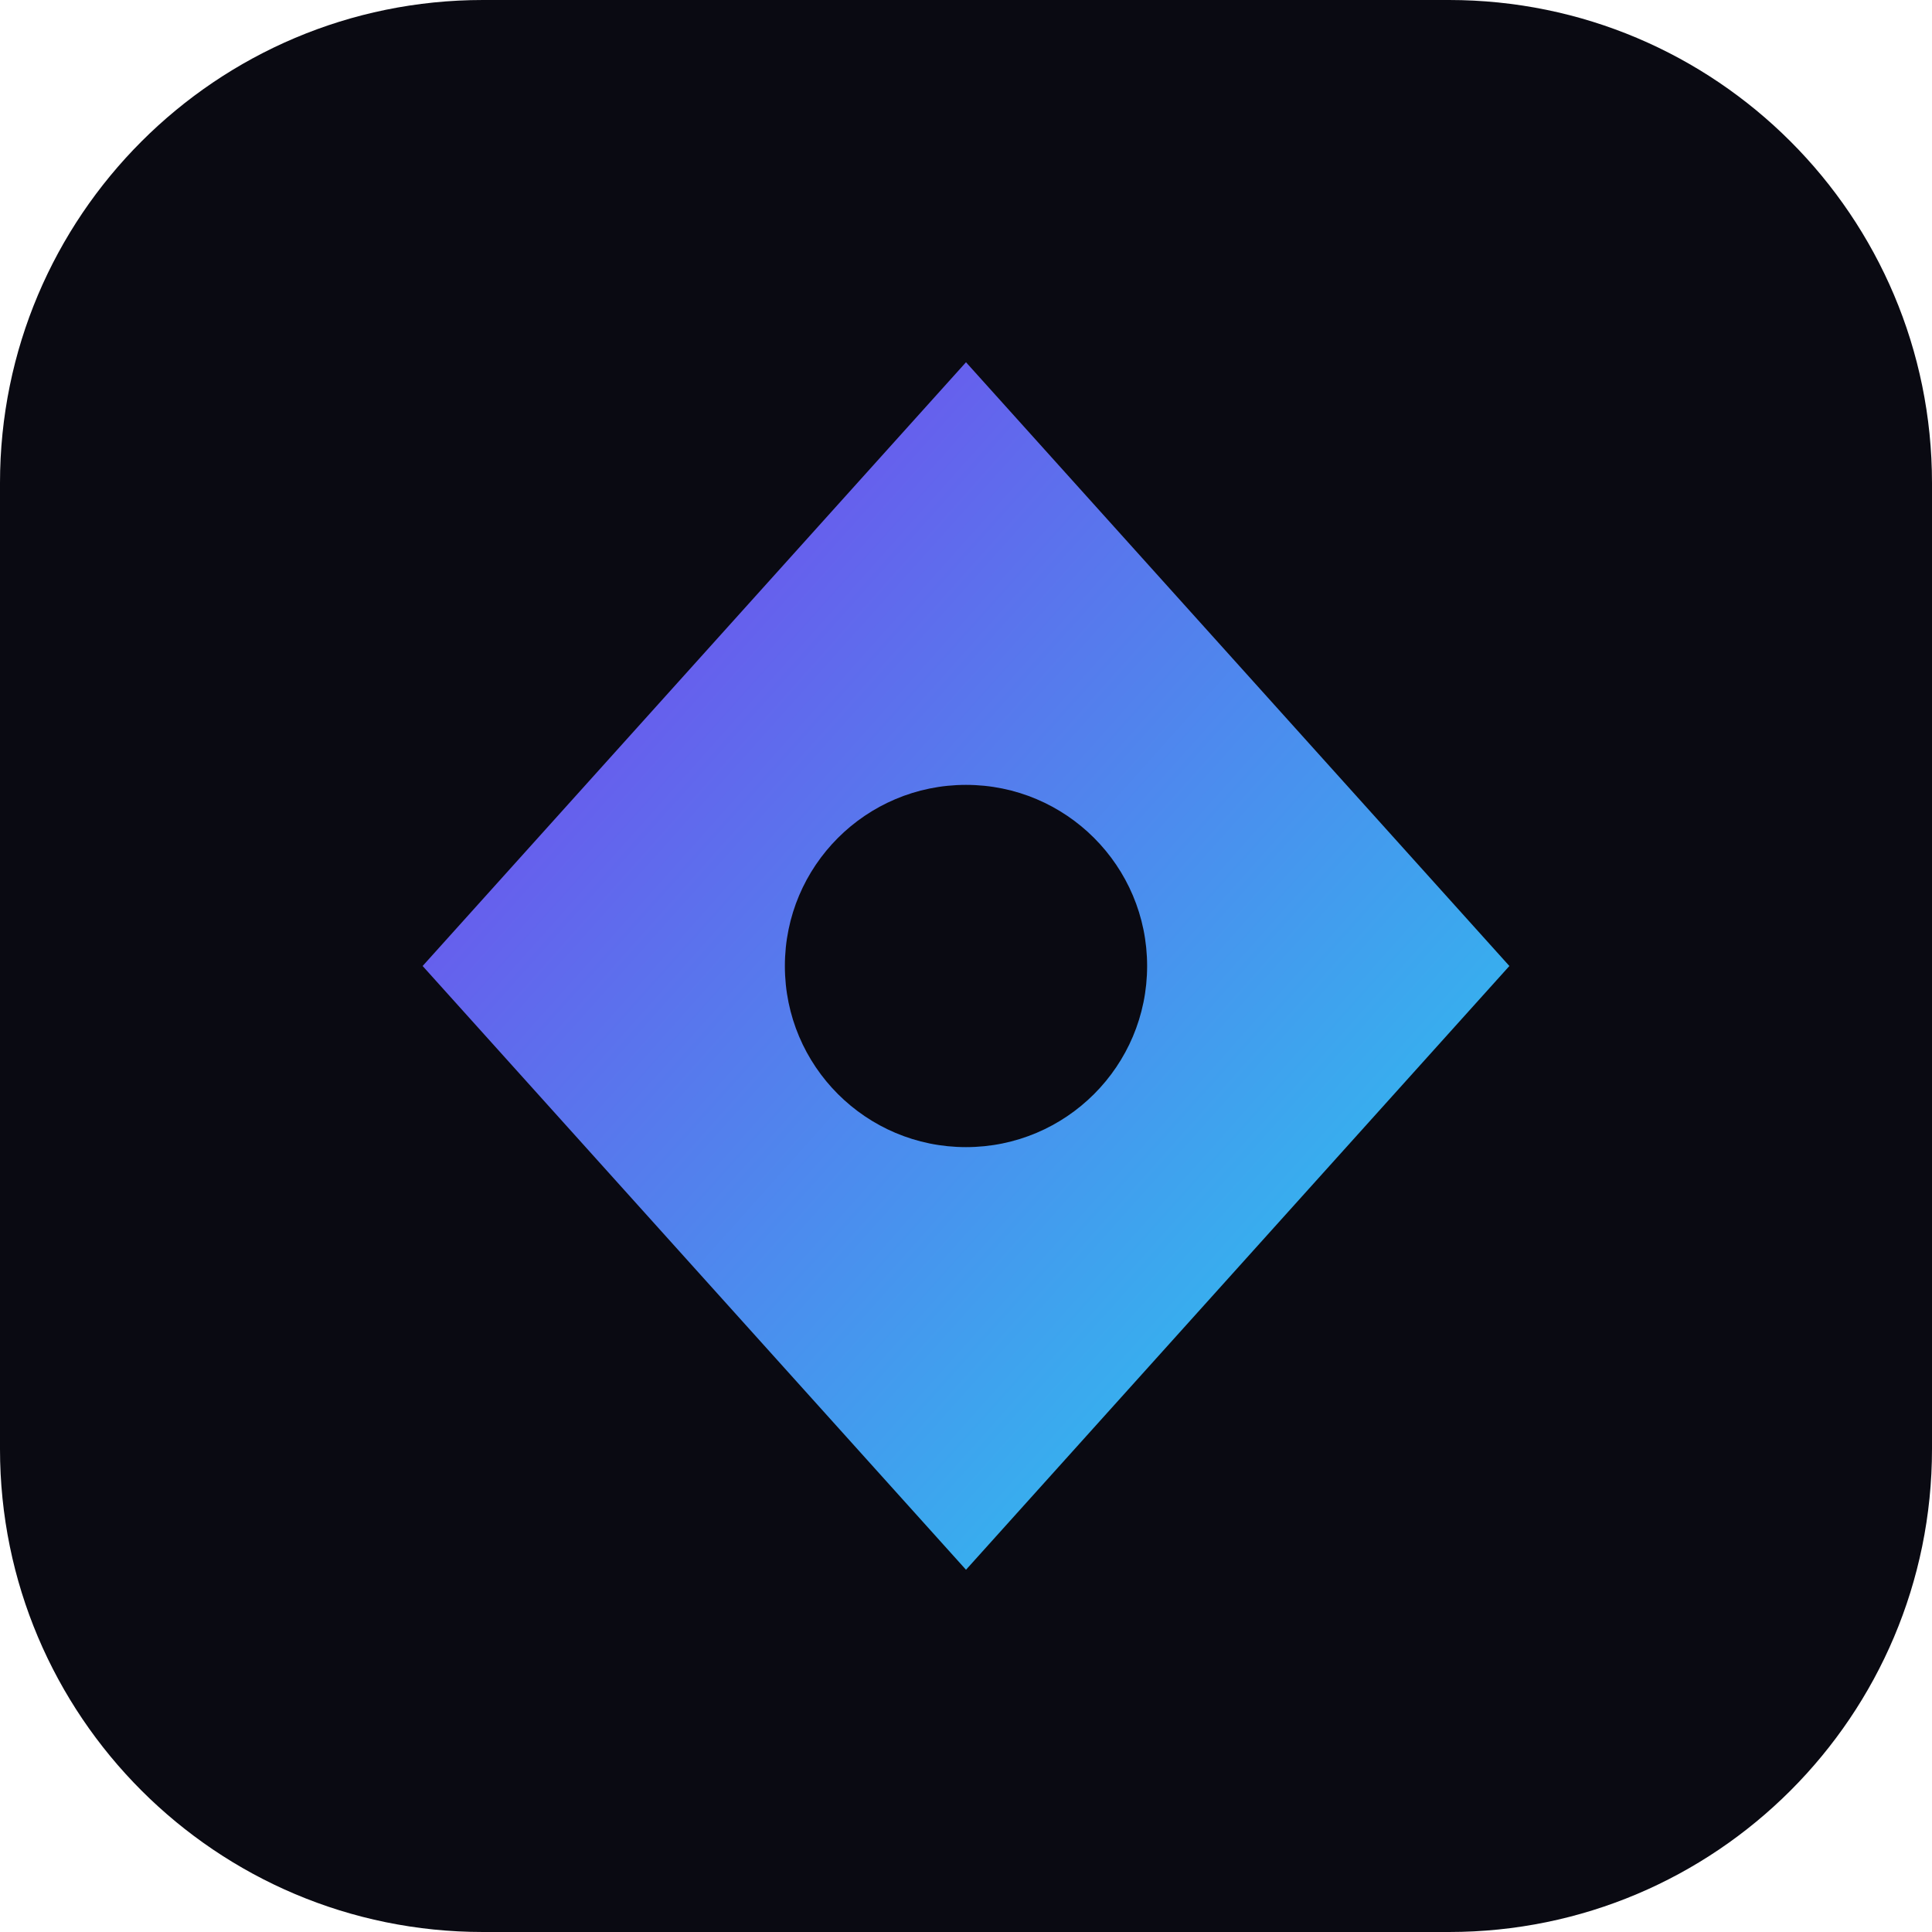
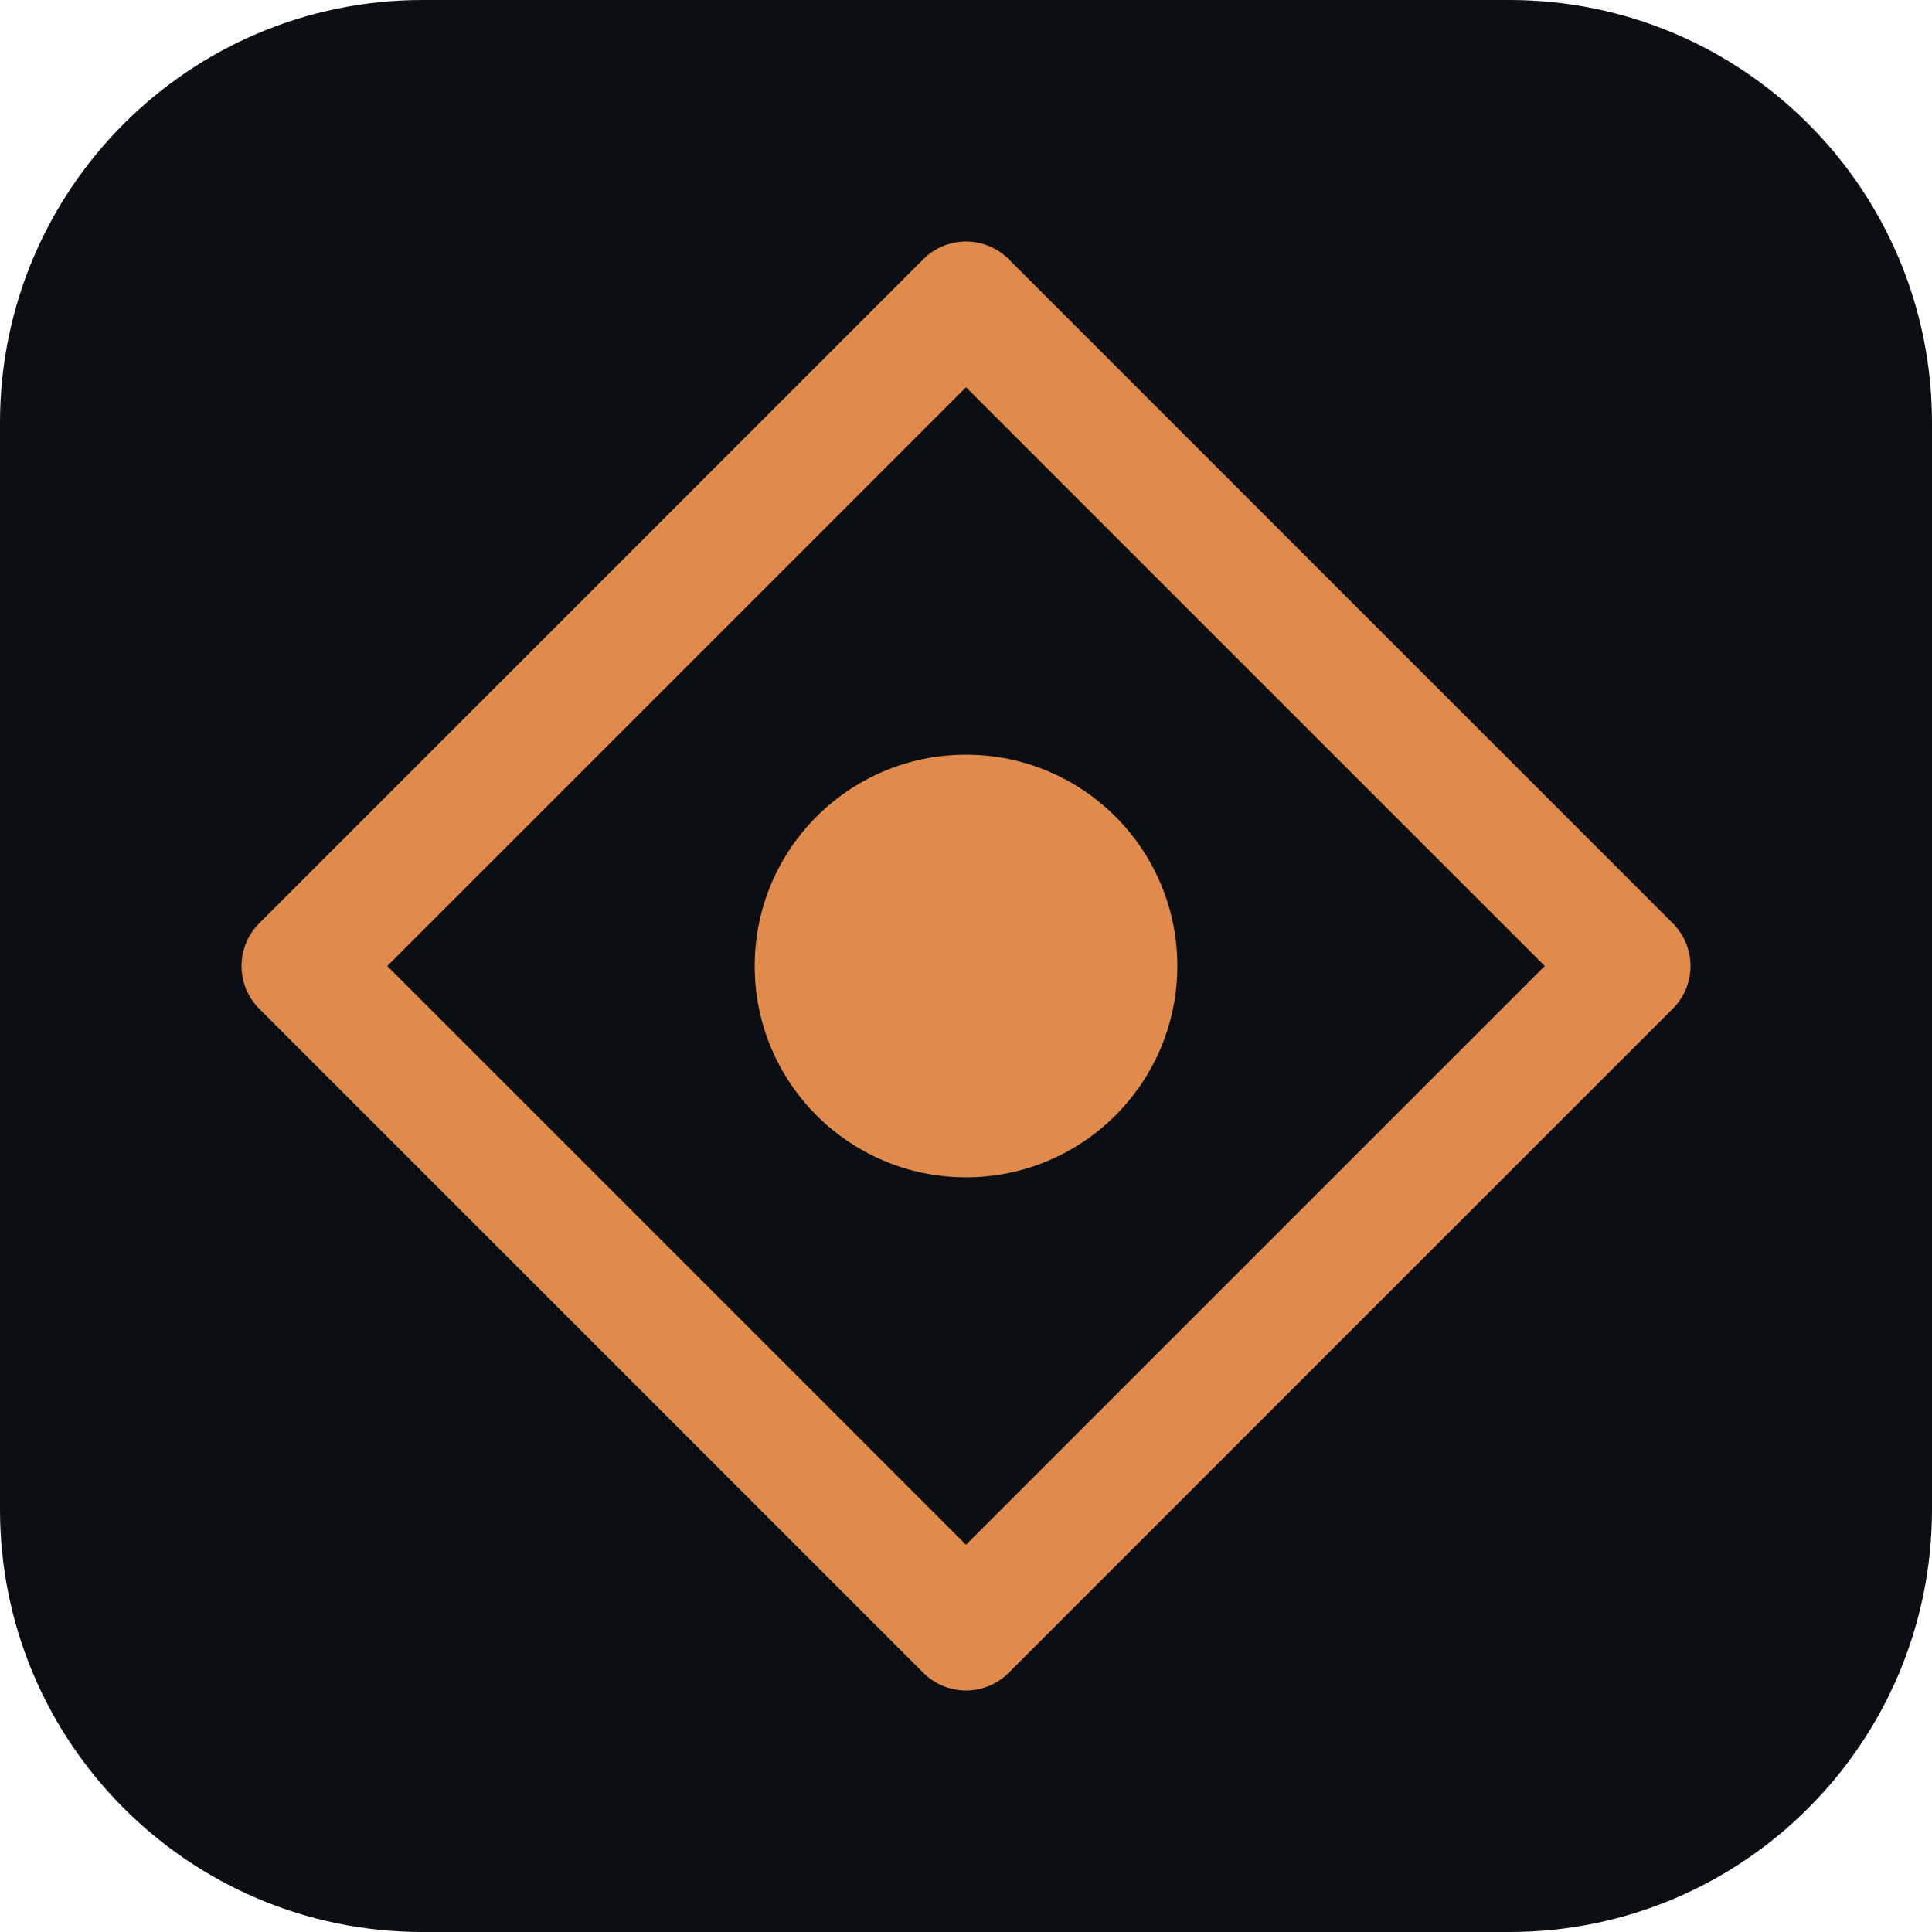
<svg xmlns="http://www.w3.org/2000/svg" viewBox="0 0 64 64">
-   <defs>
-     <linearGradient id="g" x1="0" y1="0" x2="1" y2="1">
-       <stop offset="0" stop-color="#7c3aed" />
-       <stop offset="1" stop-color="#22d3ee" />
-     </linearGradient>
-   </defs>
-   <rect width="64" height="64" rx="16" fill="#0a0a12" />
-   <path d="M32 12 L50 32 L32 52 L14 32 Z" fill="url(#g)" />
-   <circle cx="32" cy="32" r="6" fill="#0a0a12" />
+   <rect width="64" height="64" rx="14" fill="#0b0e12" />
+   <path d="M32 10 L54 32 L32 54 L10 32 Z" fill="none" stroke="#e08b4c" stroke-width="4" stroke-linejoin="round" />
+   <circle cx="32" cy="32" r="7" fill="#e08b4c" />
</svg>
